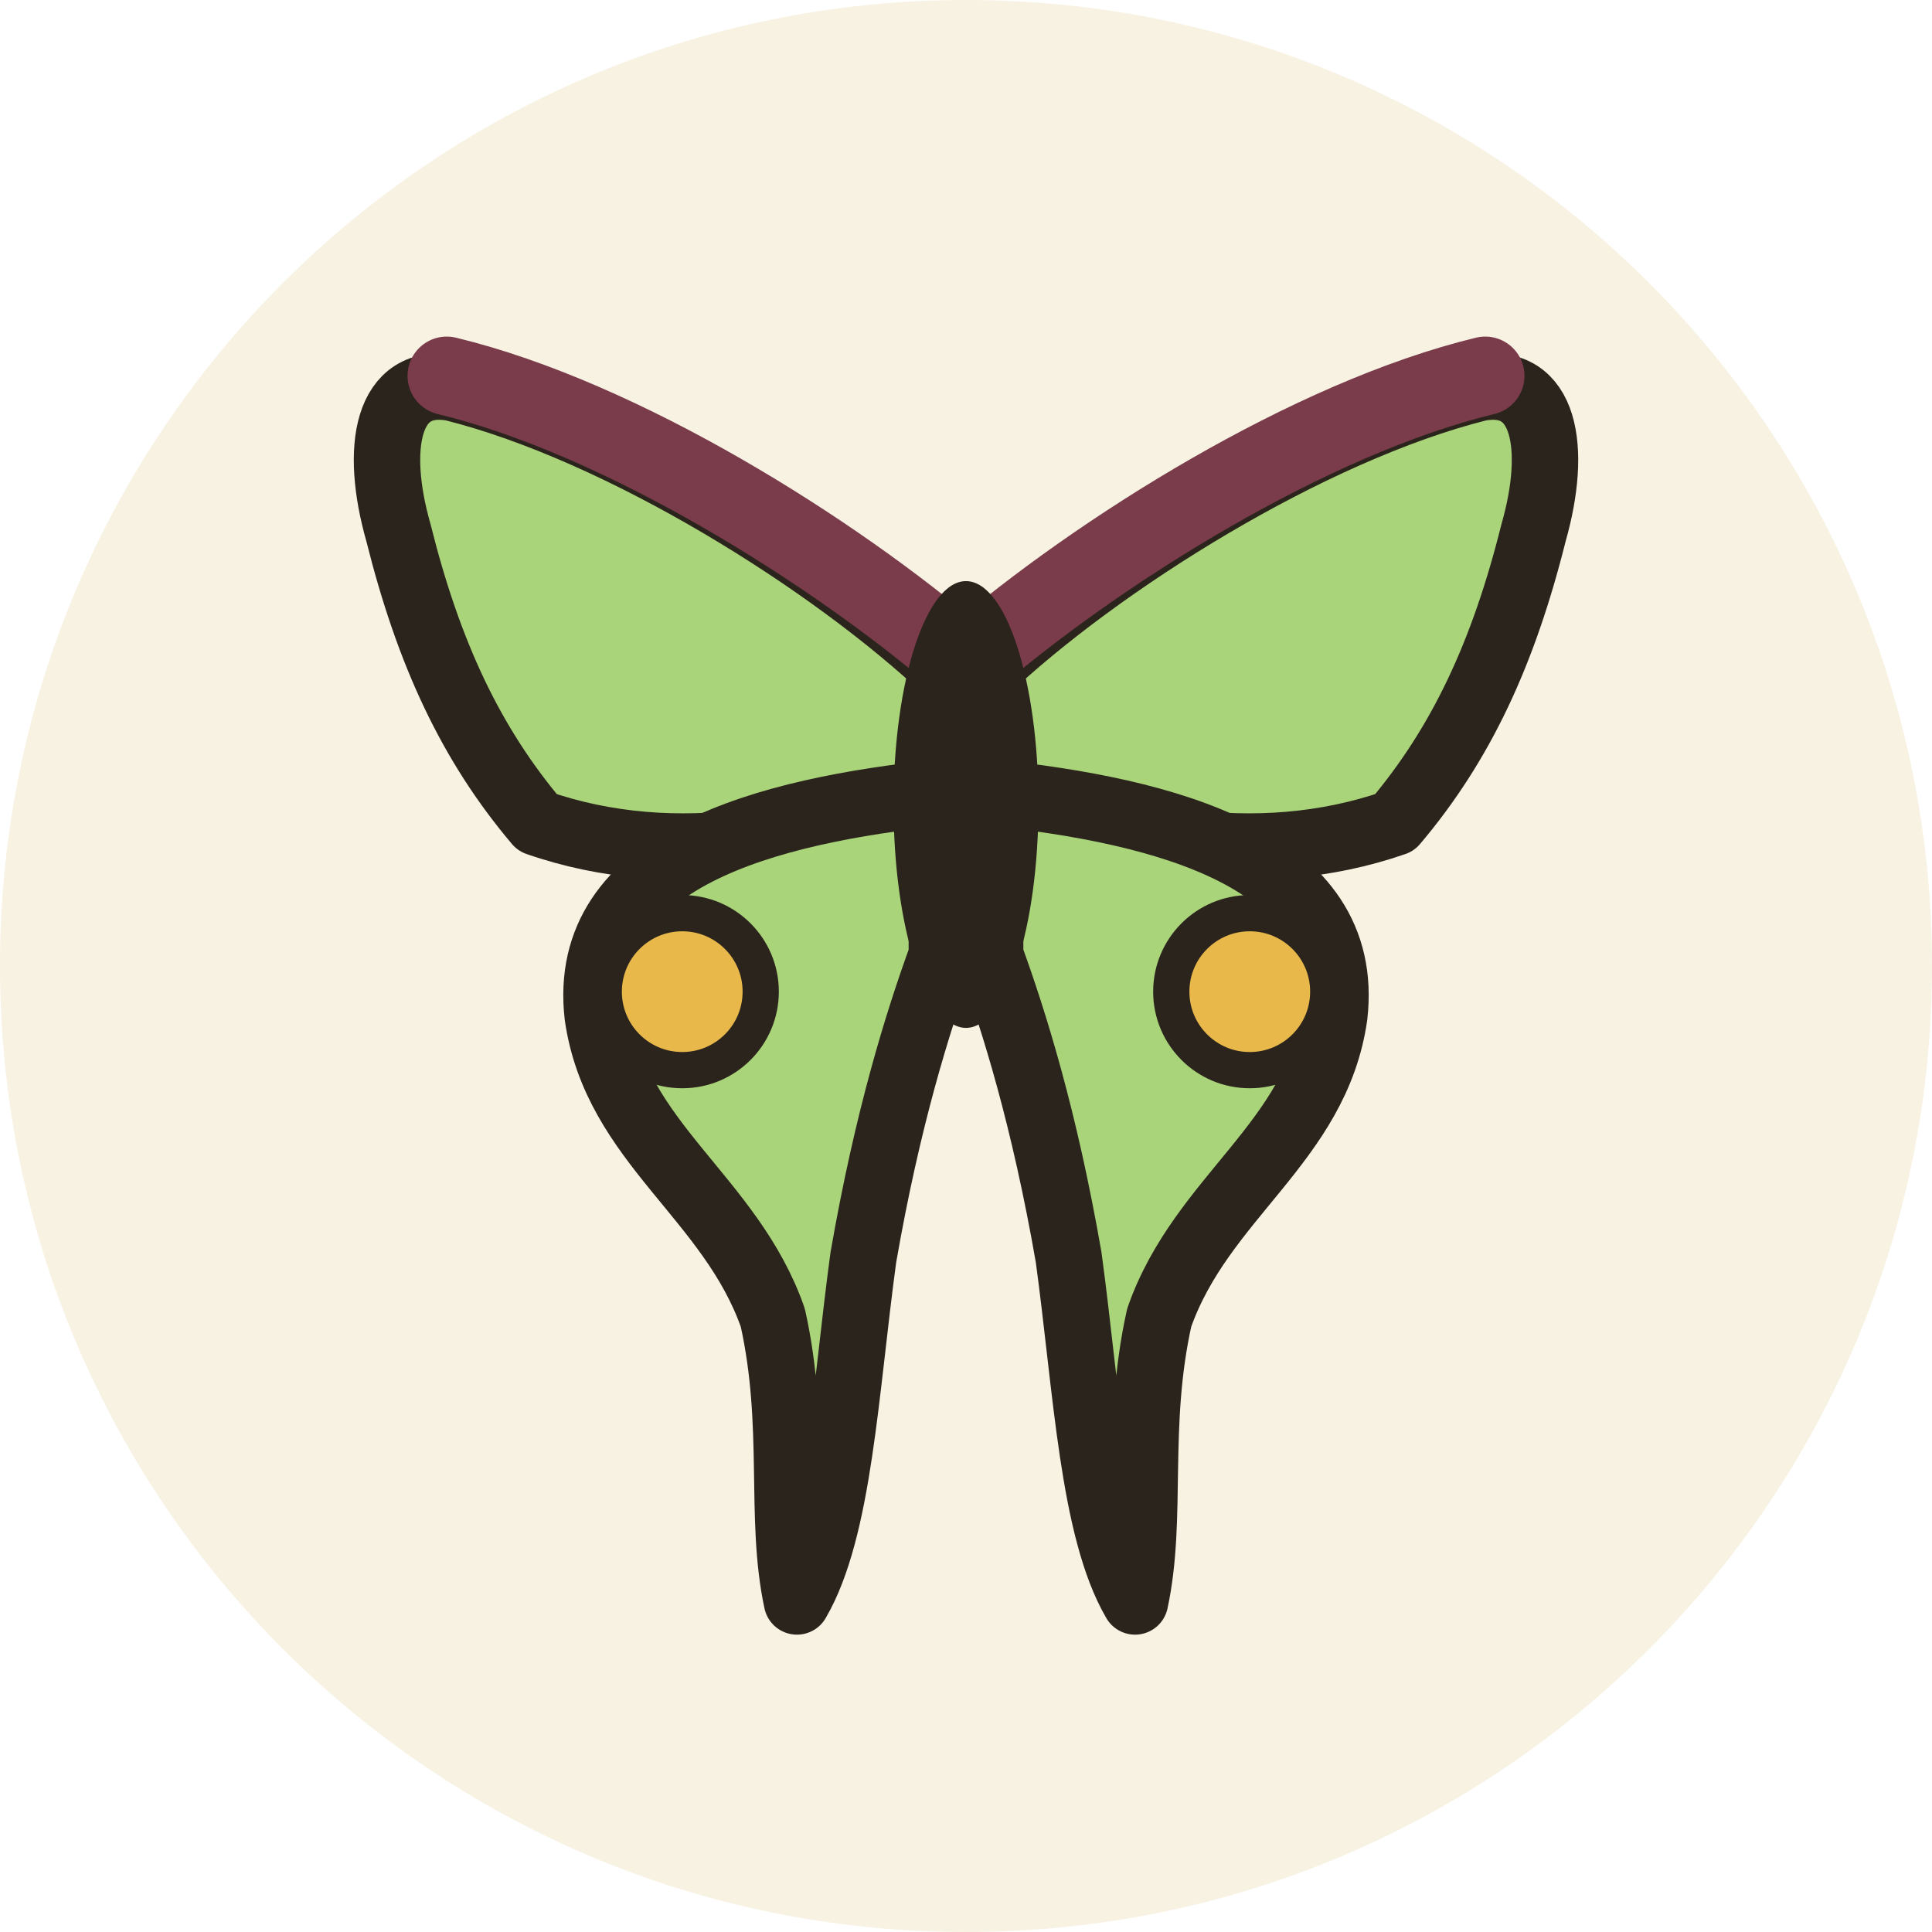
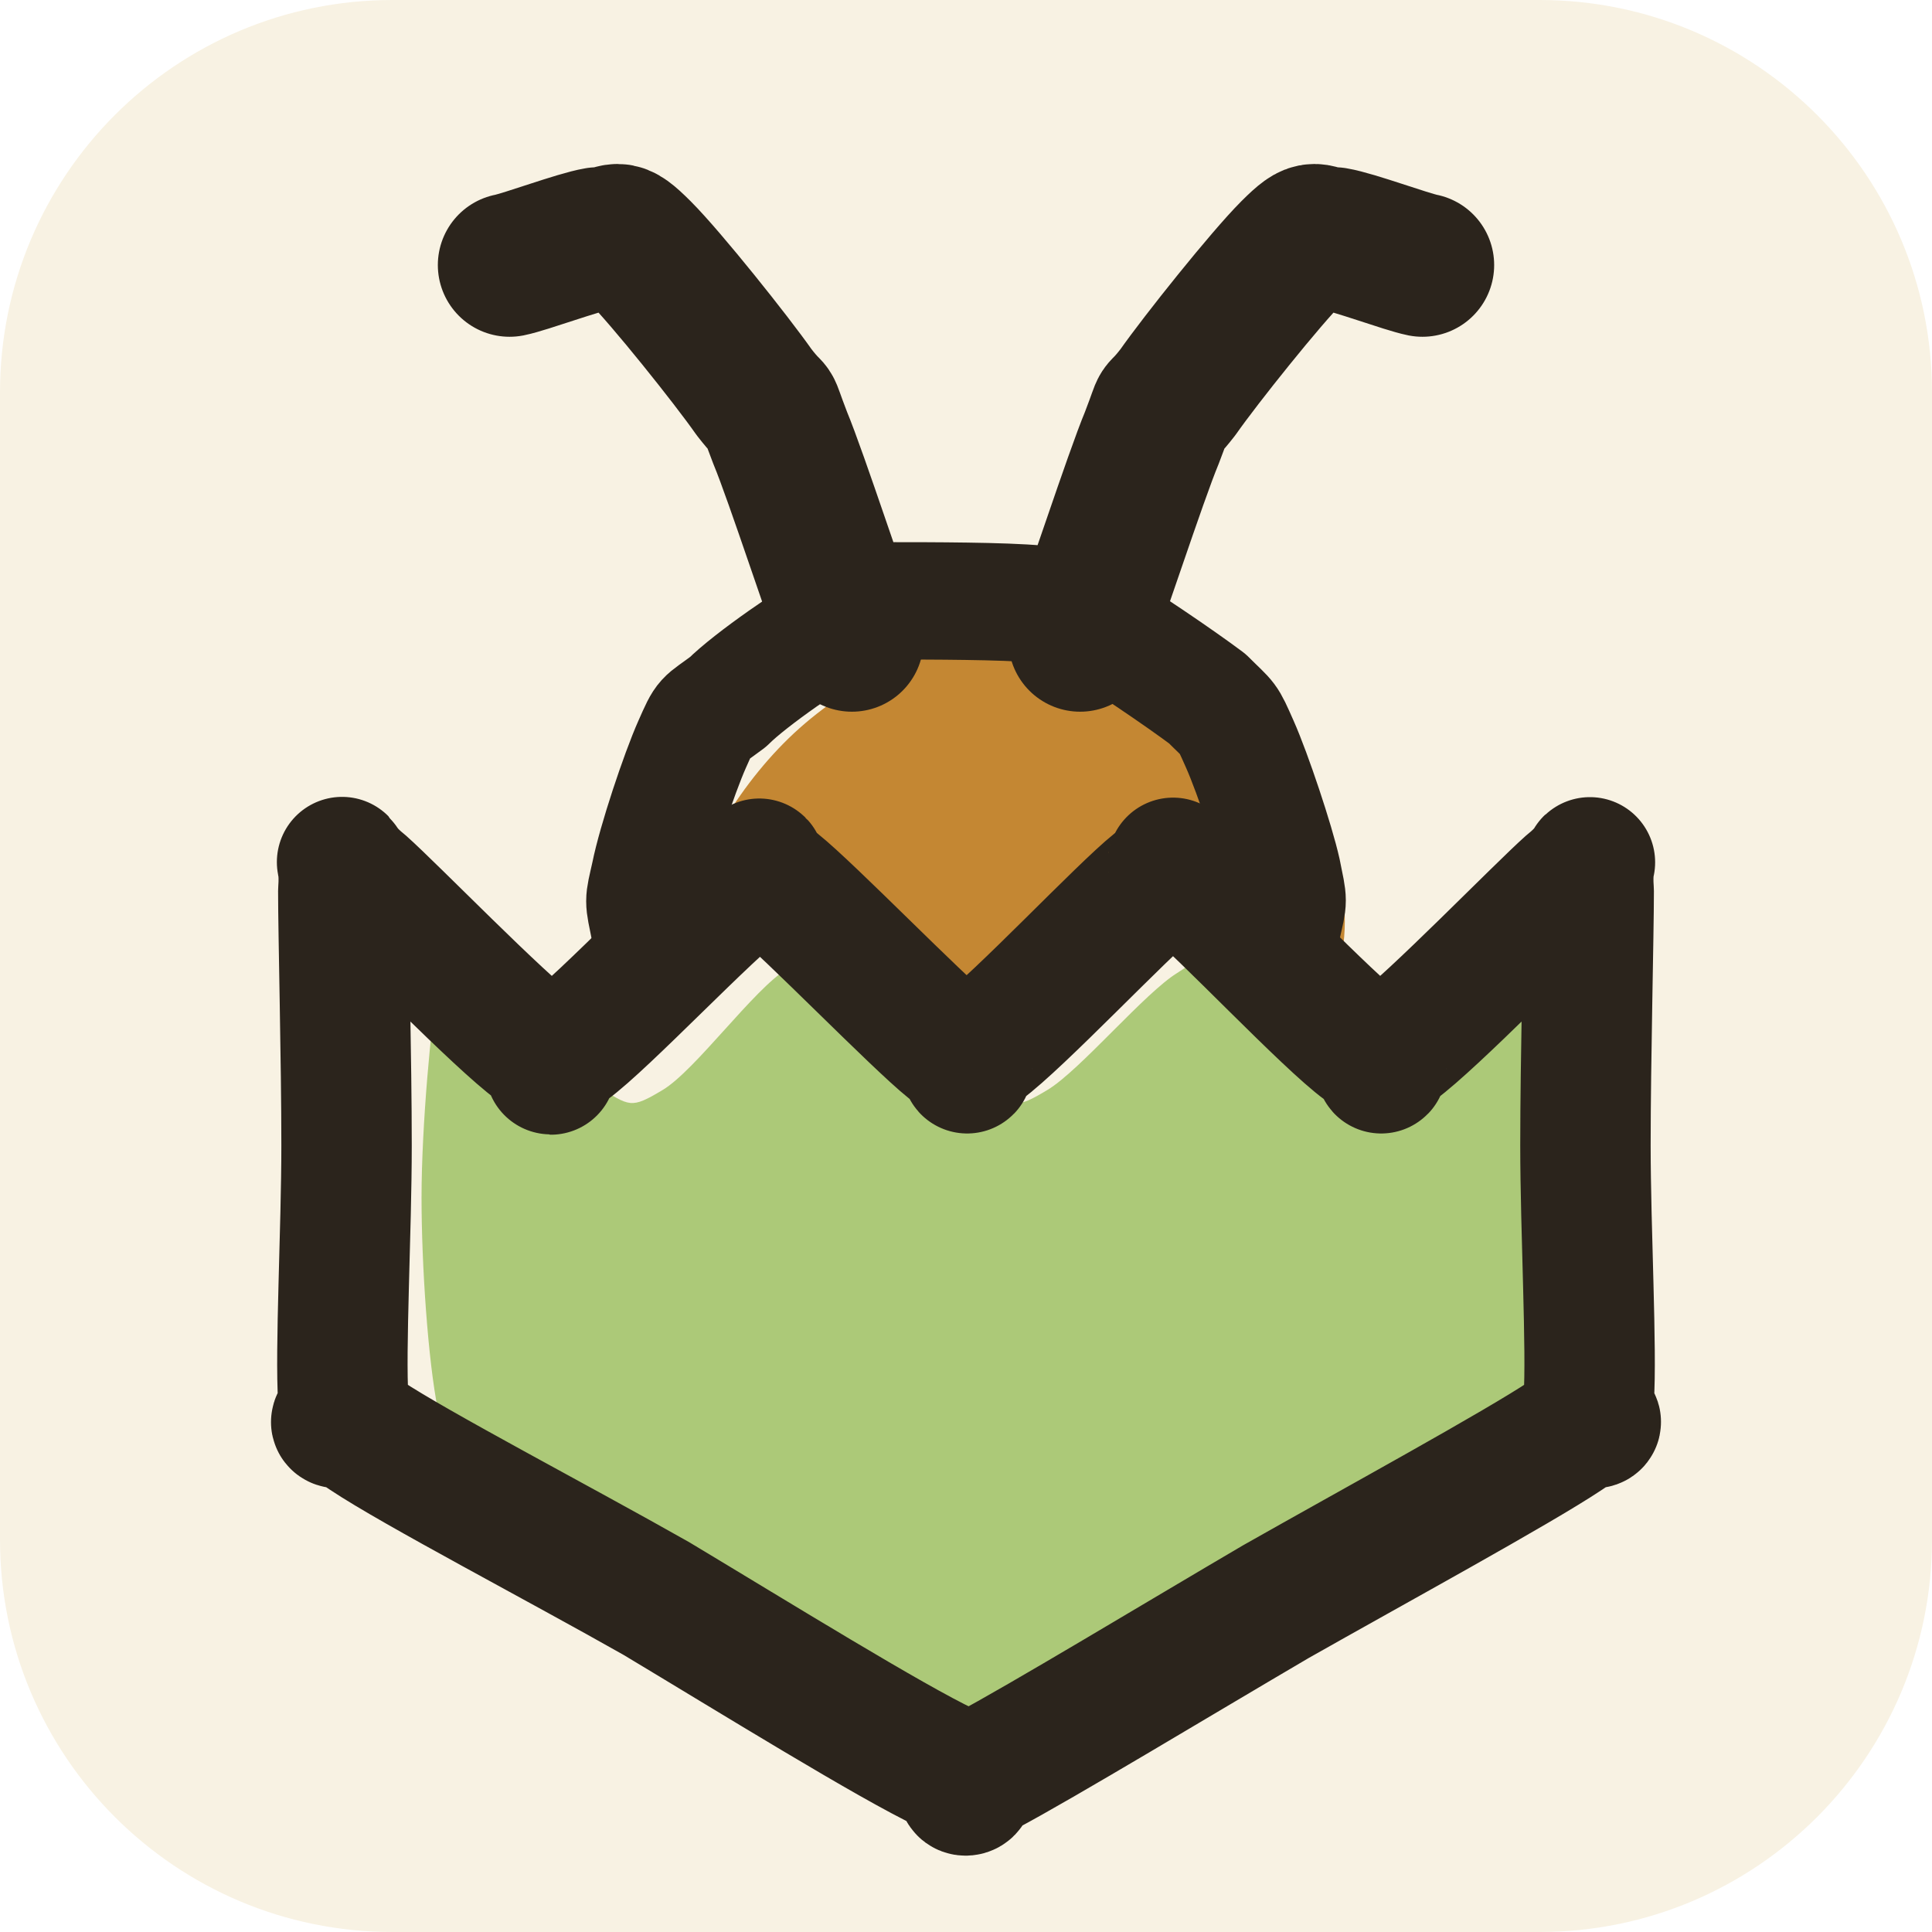
- <svg xmlns="http://www.w3.org/2000/svg" viewBox="0 0 512 512">
-   <defs>
-     <g id="h">
-       <path d="M262 186 C300 150 370 106 426 92 C448 88 452 112 444 140 C434 180 420 210 398 236 C352 252 302 242 264 222 Z" fill="#a9d47a" stroke="#2b241c" stroke-width="22" stroke-linejoin="round" />
-       <path d="M264 226 C322 232 384 248 378 300 C372 342 334 360 320 400 C312 436 318 466 312 494 C298 470 296 424 290 380 C282 334 272 302 264 280 Z" fill="#a9d47a" stroke="#2b241c" stroke-width="22" stroke-linejoin="round" />
-       <path d="M258 182 C300 146 370 102 428 88" fill="none" stroke="#7a3b4a" stroke-width="26" stroke-linecap="round" />
-       <circle cx="350" cy="292" r="26" fill="#e8b84a" stroke="#2b241c" stroke-width="12" />
-     </g>
-   </defs>
-   <circle cx="256" cy="256" r="256" fill="#f8f2e3" />
-   <g transform="translate(256 262) scale(.8) translate(-256 -291)">
-     <use href="#h" />
-     <use href="#h" transform="translate(512 0) scale(-1 1)" />
-     <ellipse cx="256" cy="230" rx="24" ry="74" fill="#2b241c" />
+ <svg xmlns="http://www.w3.org/2000/svg" viewBox="0 0 64 64">
+   <style>.ink{fill:none;stroke:#2b241c;stroke-linecap:round;stroke-linejoin:round}.paper,.tile{fill:#f8f2e3}.leaf{fill:#a9cf7a;opacity:.9;mix-blend-mode:multiply}.sun{fill:#c07a16;opacity:.85;mix-blend-mode:multiply}@media (prefers-color-scheme:dark){.ink{stroke:#f1e8d6}.paper,.tile{fill:#2a2620}.leaf{fill:#7fae58;opacity:.77;mix-blend-mode:normal}.sun{fill:#e0932a;opacity:.72;mix-blend-mode:normal}}</style>
+   <rect class="tile" width="64" height="64" rx="13" />
+   <g transform="translate(32 32) scale(1.08) translate(-32 -33)">
+     <path class="sun" d="M43.6 32.1C43.5 33.3 43.1 34.6 42.6 35.7C42 36.8 41.2 37.8 40.3 38.6C39.4 39.4 38.3 40.1 37.2 40.5C36.1 41 34.8 41.3 33.6 41.3C32.4 41.4 31 41.3 29.8 40.9C28.6 40.5 27.4 39.8 26.5 39C25.5 38.1 24.7 37 24.2 35.8C23.8 34.7 23.5 33.3 23.6 32.1C23.7 30.9 24.1 29.6 24.6 28.5C25.2 27.5 26 26.5 26.9 25.7C27.8 24.9 28.9 24.2 30 23.7C31.1 23.3 32.4 23 33.6 22.9C34.8 22.8 36.2 23 37.4 23.4C38.6 23.8 39.8 24.4 40.7 25.3C41.7 26.1 42.5 27.3 43 28.4C43.4 29.5 43.7 30.9 43.6 32.1Z" />
+     <path class="ink" d="M41.7 31.8C41.5 32.8 40.8 34.9 40.4 35.8C40 36.7 40.1 36.5 39.4 37.2C38.6 37.8 36.7 39.1 35.8 39.6C35 40.1 35.2 40 34.2 40.1C33.2 40.2 30.8 40.2 29.8 40.1C28.8 40 29.1 40.1 28.2 39.6C27.3 39.1 25.4 37.8 24.6 37.2C23.9 36.5 24 36.7 23.6 35.8C23.2 34.9 22.5 32.8 22.3 31.9C22.1 30.9 22.1 31.1 22.3 30.2C22.5 29.2 23.2 27.1 23.6 26.2C24 25.3 23.9 25.5 24.7 24.9C25.4 24.2 27.3 22.9 28.2 22.4C29 21.9 28.8 21.9 29.8 21.8C30.8 21.8 33.2 21.8 34.2 21.9C35.2 22 35 21.9 35.8 22.4C36.7 22.9 38.6 24.2 39.4 24.8C40.1 25.5 40 25.3 40.4 26.2C40.8 27.1 41.5 29.2 41.7 30.1C41.9 31.1 41.9 30.9 41.7 31.8Z" stroke-width="3.6" />
+     <path class="paper" d="M12.9 30L12.9 47L32 58L51.1 47L51.1 30L44.7 36L38.4 30L32 36L25.6 30L19.3 36Z" />
+     <path class="leaf" d="M15.8 33.6C15.6 34.7 15.3 37.9 15.3 40.1C15.3 42.2 15.5 45.1 15.8 46.6C16 48 15.4 47.7 16.9 48.8C18.4 49.9 22 51.7 24.6 53.1C27.2 54.6 30.6 56.8 32.3 57.5C34 58.3 33.1 58.4 34.7 57.6C36.4 56.8 39.6 54.3 42.2 52.8C44.7 51.3 48.5 49.7 50 48.7C51.5 47.6 51.1 48 51.2 46.6C51.4 45.1 51 42.2 51 40.1C51 37.9 51.3 34.7 51.2 33.6C51.1 32.4 51 32.6 50.1 33.1C49.3 33.6 47.3 36.2 46.3 36.8C45.4 37.4 45.4 37.3 44.4 36.7C43.4 36 41.4 33.7 40.4 33.1C39.4 32.6 39.4 32.6 38.5 33.2C37.5 33.8 35.5 36.2 34.5 36.8C33.5 37.4 33.5 37.3 32.6 36.7C31.6 36.1 29.6 33.7 28.6 33.1C27.6 32.5 27.5 32.4 26.5 33.1C25.5 33.7 23.7 36.2 22.7 36.8C21.7 37.4 21.7 37.3 20.7 36.7C19.7 36.1 17.6 33.7 16.8 33.1C16 32.6 16 32.4 15.8 33.6Z" />
+     <path class="ink" d="M12.9 30.7C12.9 32 13 35.9 13 38.5C13 41.1 12.8 44.8 12.9 46.3C13 47.8 12 46.3 13.6 47.4C15.1 48.4 19.5 50.7 22.5 52.4C25.5 54.2 29.7 56.8 31.4 57.6C33.1 58.5 30.9 58.5 32.6 57.7C34.3 56.8 38.6 54.2 41.5 52.5C44.5 50.8 48.9 48.4 50.4 47.4C52 46.3 51 47.8 51.1 46.3C51.2 44.8 51 41.1 51 38.5C51 35.9 51.1 32 51.1 30.7C51 29.4 51.5 29.7 50.5 30.5C49.6 31.3 46.3 34.7 45.2 35.5C44.2 36.4 45.3 36.3 44.2 35.5C43.1 34.7 39.9 31.3 38.9 30.5C37.8 29.6 38.9 29.6 37.8 30.5C36.8 31.3 33.6 34.7 32.5 35.5C31.5 36.4 32.6 36.3 31.5 35.5C30.5 34.7 27.2 31.3 26.2 30.5C25.1 29.6 26.2 29.7 25.2 30.5C24.1 31.3 20.9 34.7 19.8 35.5C18.7 36.4 19.8 36.4 18.8 35.5C17.7 34.7 14.4 31.3 13.5 30.5C12.5 29.7 13 29.4 12.9 30.7Z" stroke-width="4" />
+     <path class="ink" d="M28.5 23C28.1 22 26.8 18 26.3 16.8C25.8 15.5 26.2 16.3 25.5 15.4C24.8 14.4 22.8 11.9 22 11.1C21.2 10.3 21.4 10.7 20.7 10.7C20.1 10.8 18.5 11.4 18 11.5" stroke-width="4.4" />
+     <path class="ink" d="M35.5 23C35.9 22 37.2 18 37.7 16.8C38.2 15.5 37.8 16.3 38.5 15.4C39.2 14.4 41.2 11.9 42 11.1C42.8 10.3 42.6 10.7 43.3 10.7C43.9 10.8 45.5 11.4 46 11.5" stroke-width="4.4" />
  </g>
</svg>
